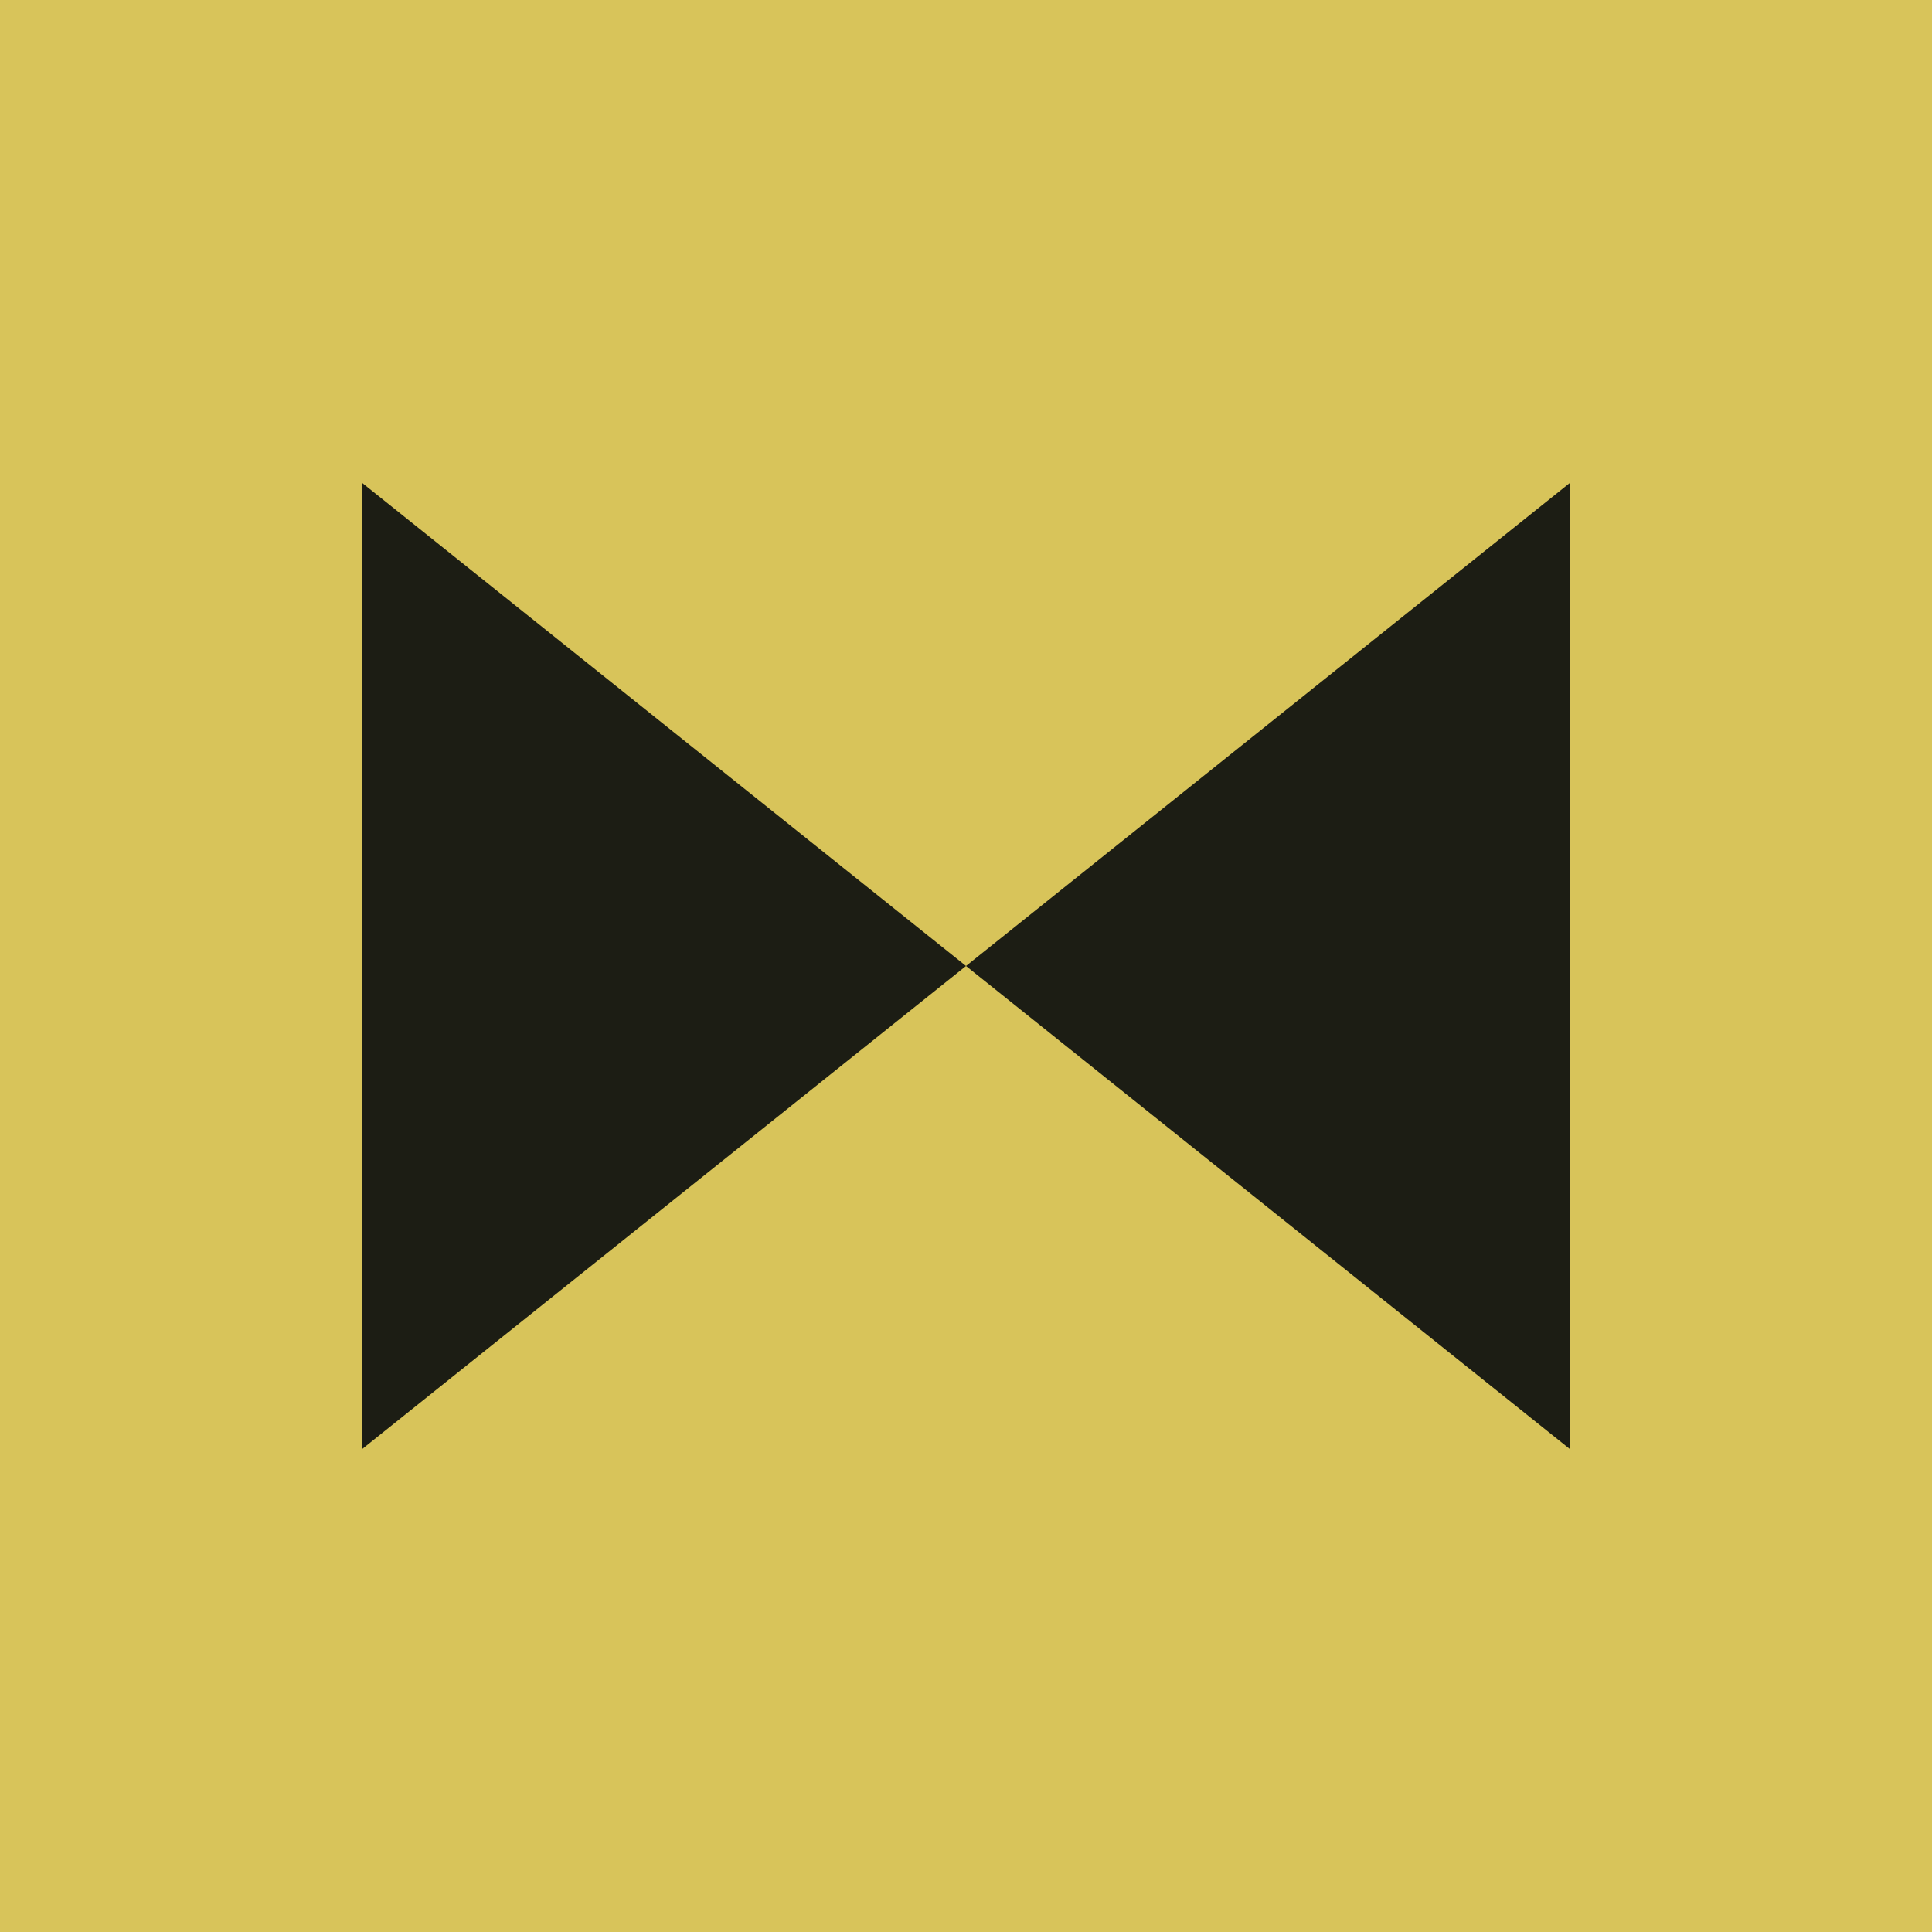
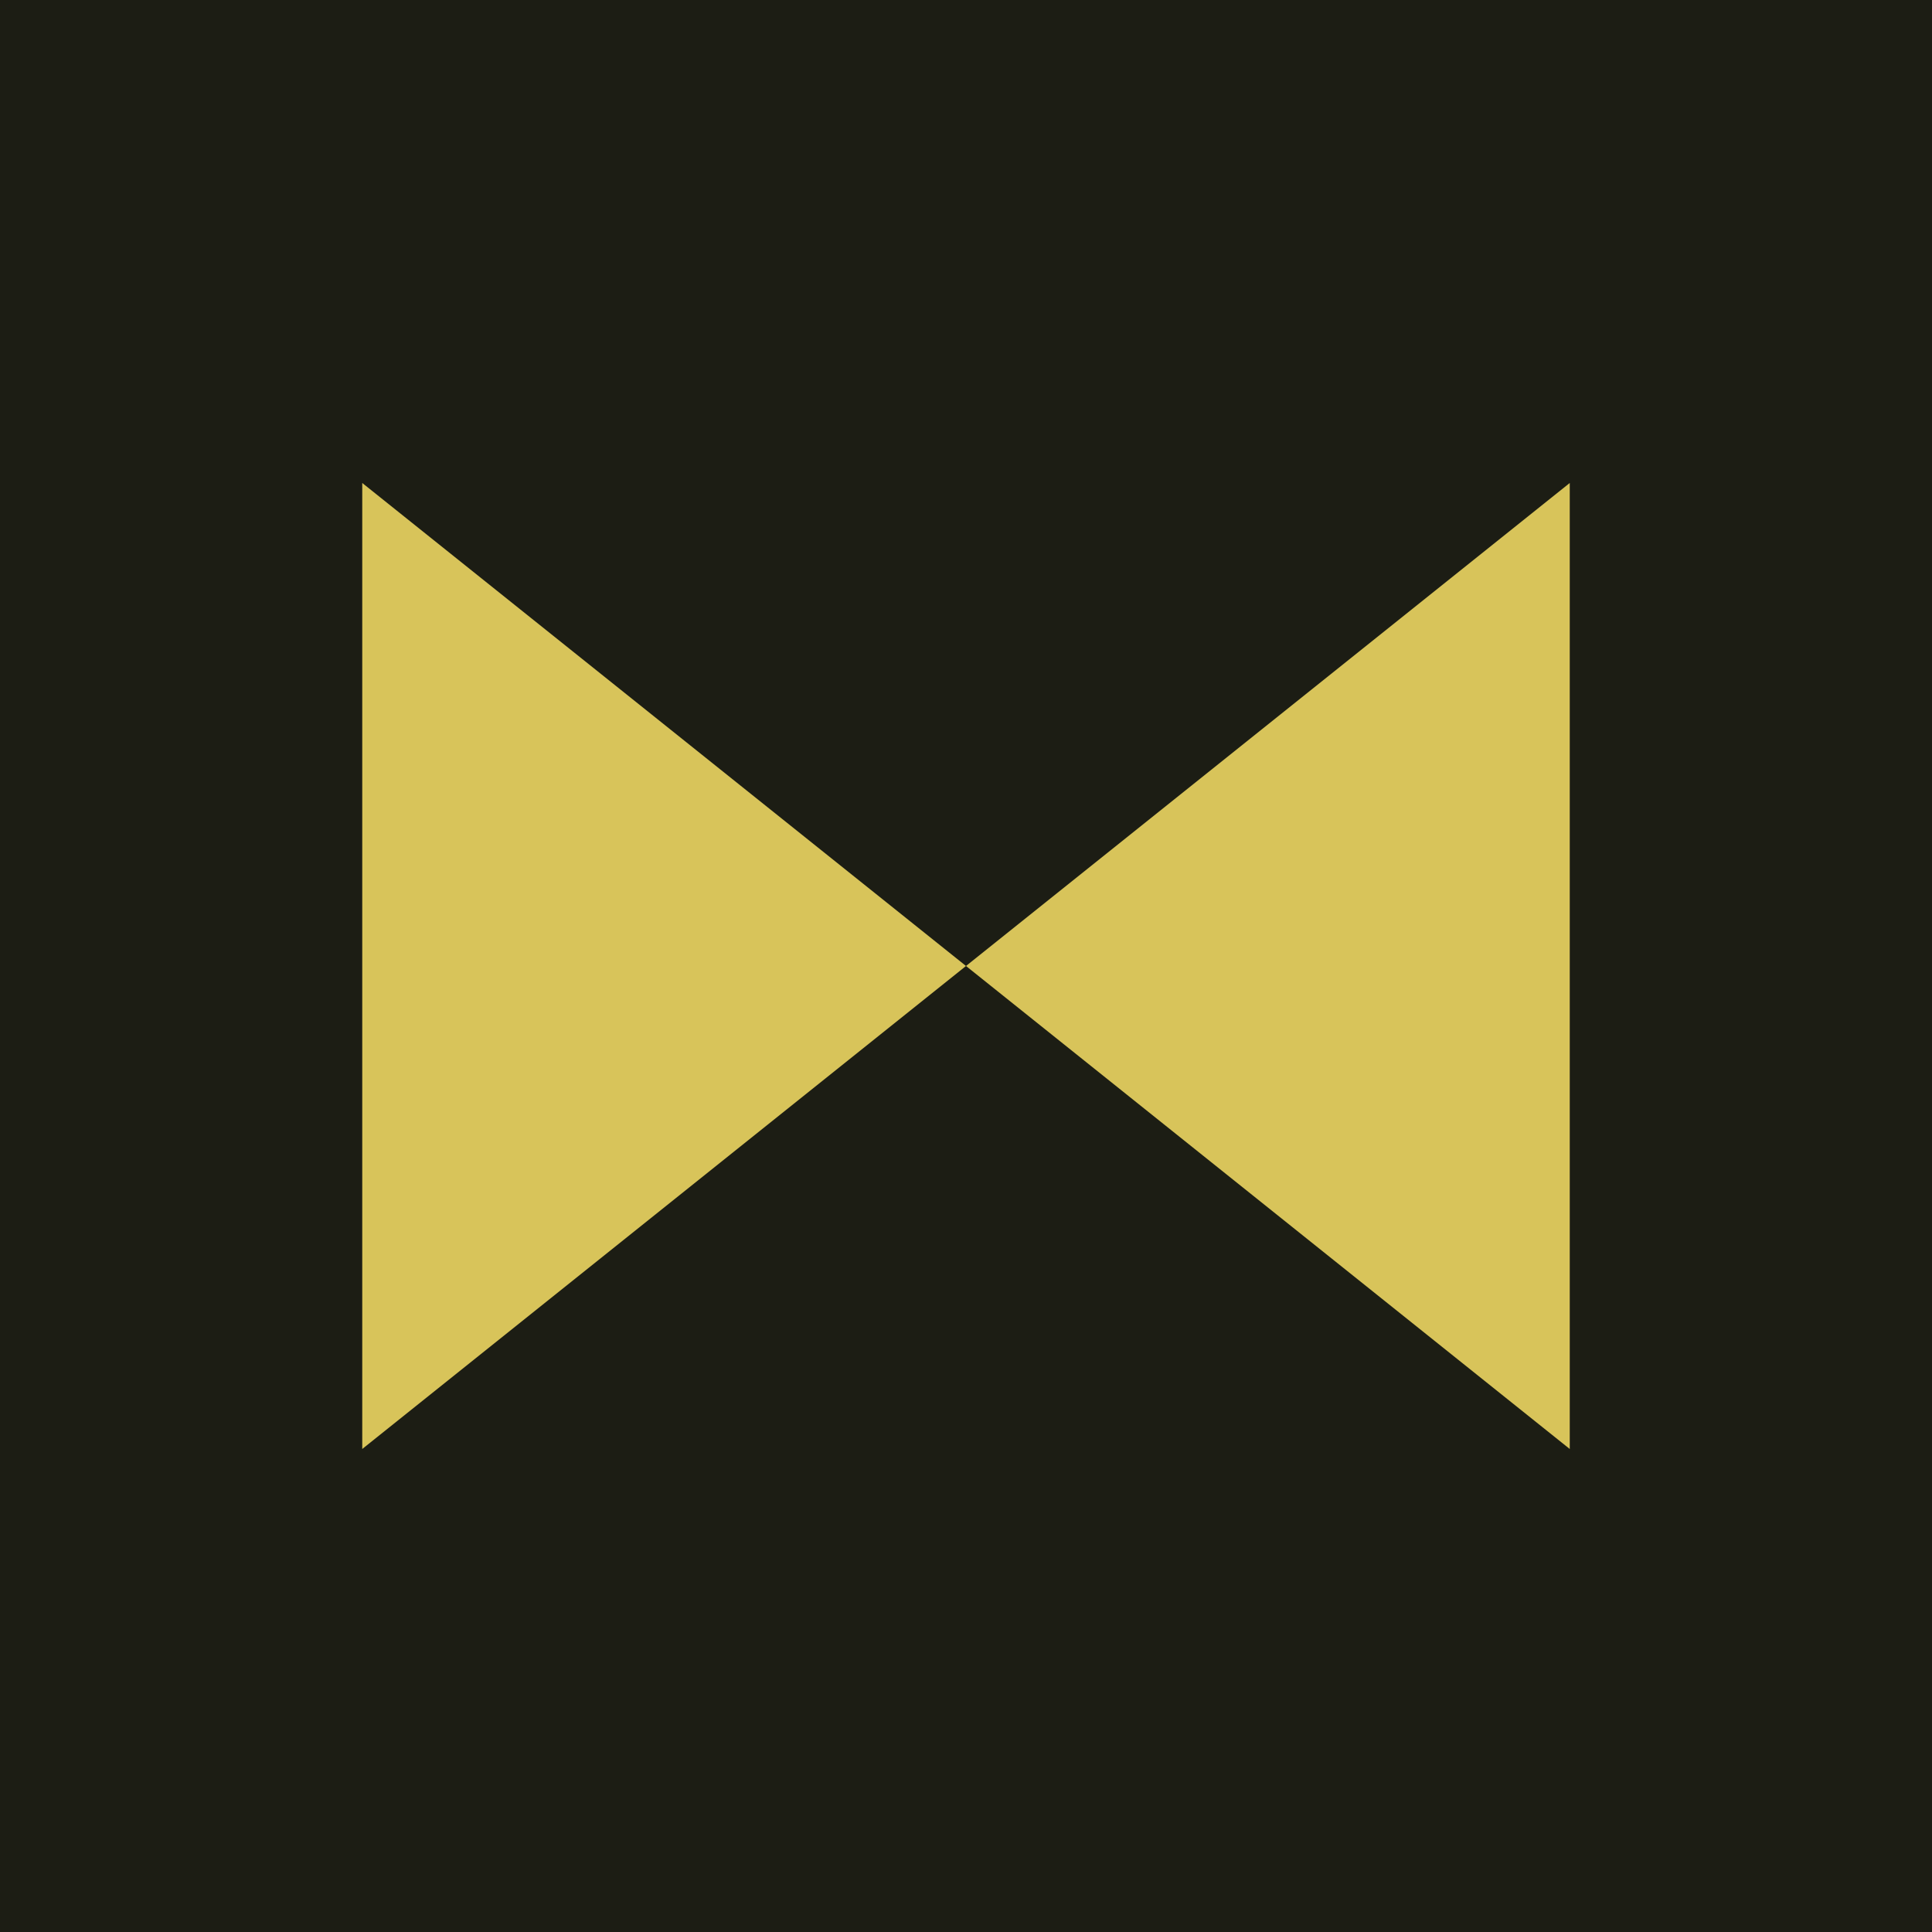
<svg xmlns="http://www.w3.org/2000/svg" viewBox="0 0 32 32" role="img" aria-label="Mycelium">
-   <rect width="32" height="32" fill="#d8c45a" />
-   <path d="M6 8 L16 16 L6 24 Z M26 8 L16 16 L26 24 Z" fill="#1c1d14" />
+   <rect width="32" height="32" fill="#1c1d14" />
+   <path d="M6 8 L16 16 L6 24 Z M26 8 L16 16 L26 24 Z" fill="#d8c45a" />
</svg>
